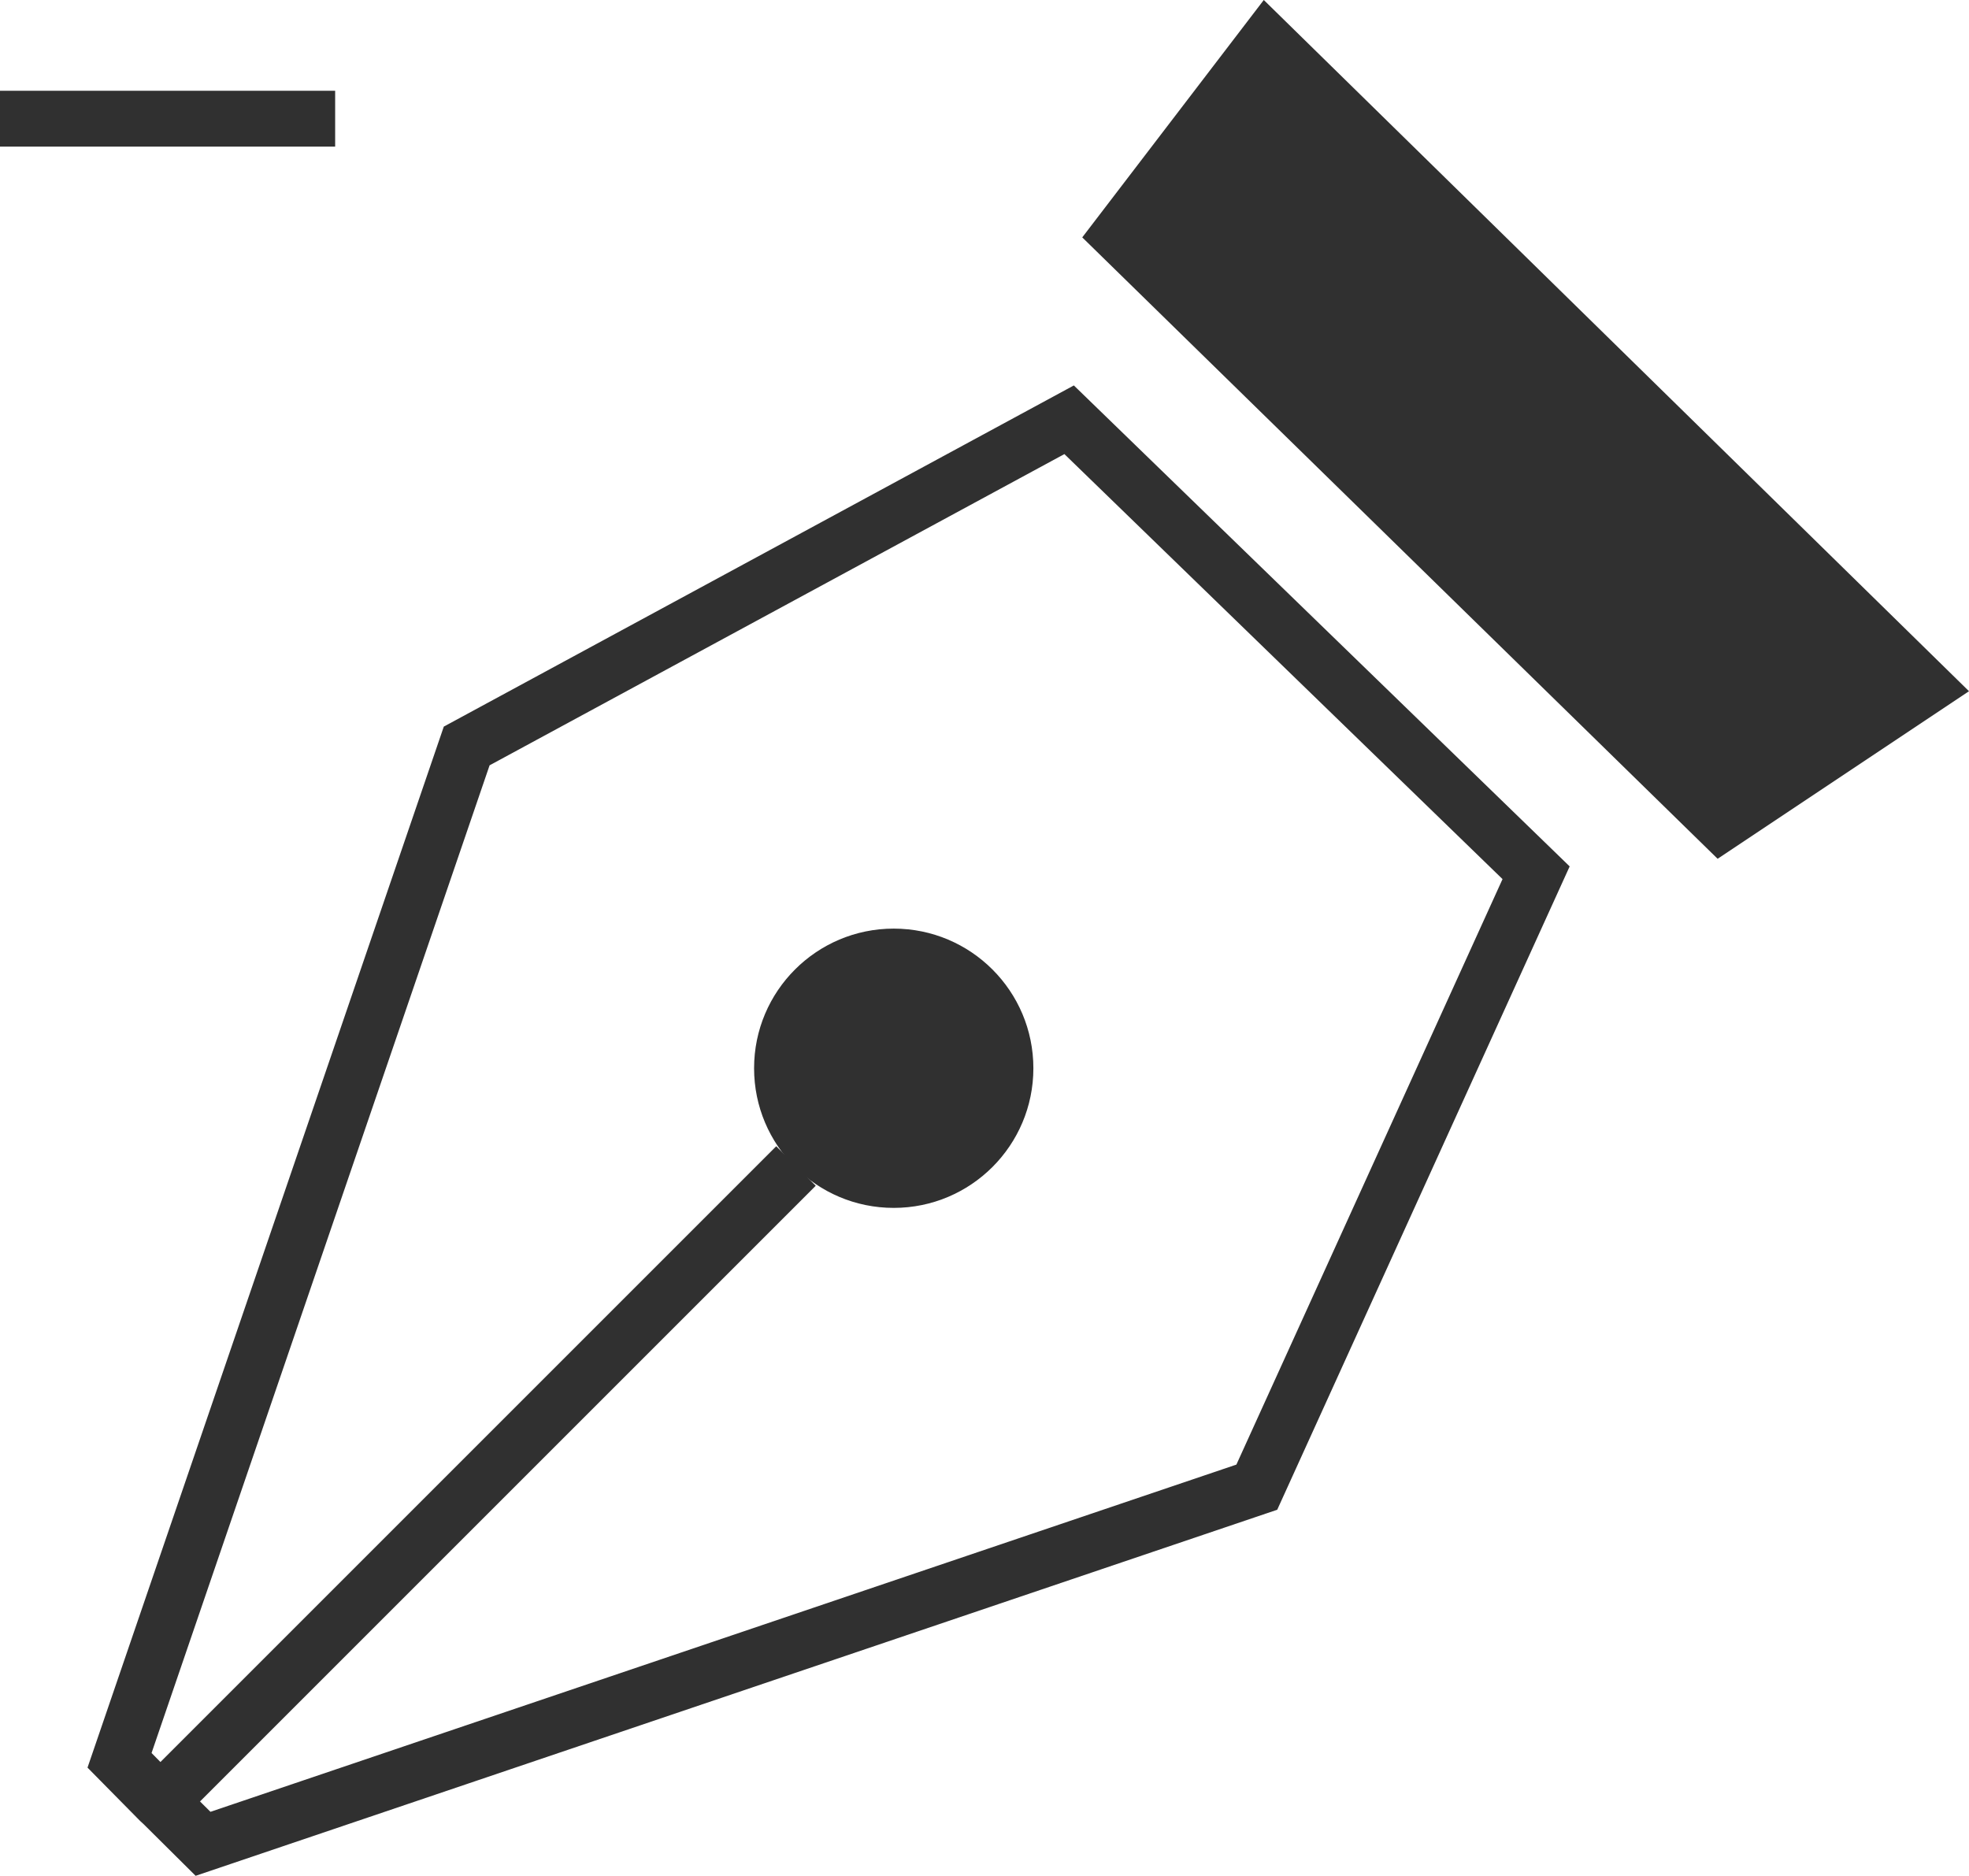
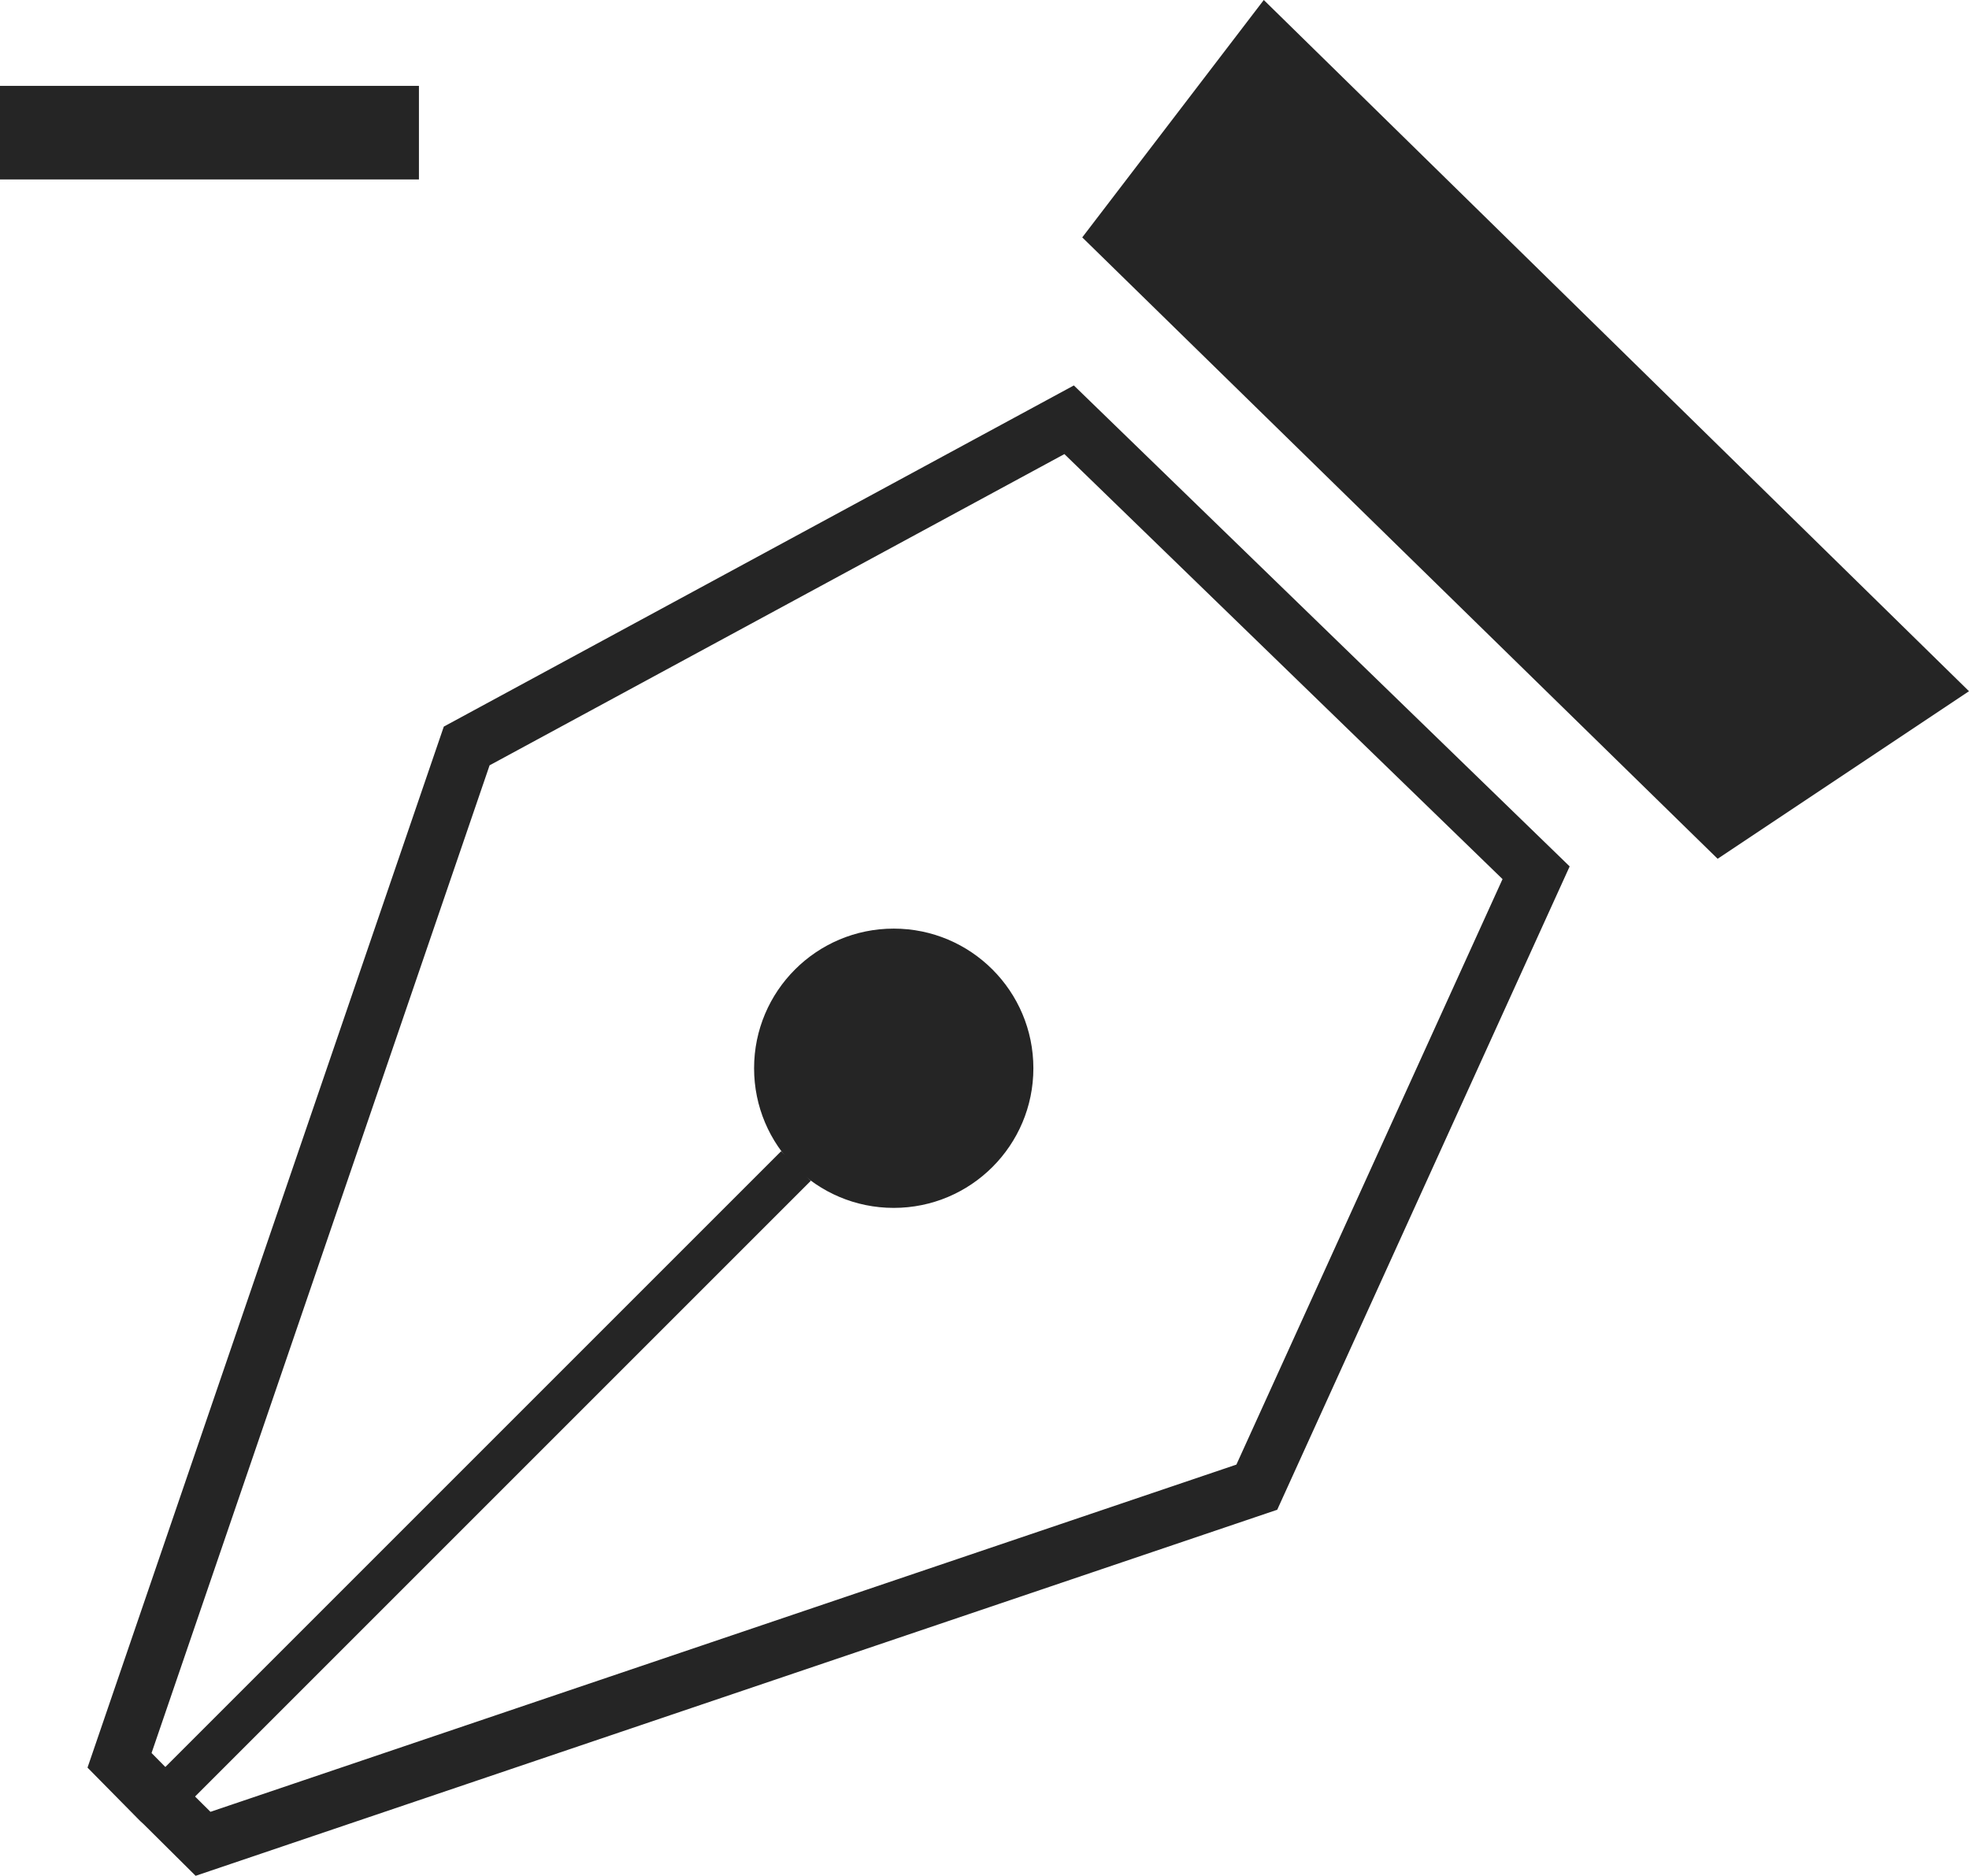
<svg xmlns="http://www.w3.org/2000/svg" viewBox="0 0 70.5 67.17">
-   <polygon points="5.71 64.48 4.28 63.03 16.71 26.71 38.28 15.03 55 31.25 45 53.25 7.27 66.02 5.83 64.59 5.71 64.48" fill="none" stroke="#303030" stroke-miterlimit="10" stroke-width="2" />
-   <line x1="6" y1="64.25" x2="28.5" y2="41.75" fill="none" stroke="#303030" stroke-miterlimit="10" stroke-width="2" />
-   <circle cx="32" cy="38.25" r="5" fill="#303030" />
-   <polygon points="70.5 24.75 45.25 0 38.75 8.5 61.5 30.75 70.5 24.75" fill="#303030" />
-   <line y1="4.25" x2="12" y2="4.25" fill="none" stroke="#303030" stroke-miterlimit="10" stroke-width="2" />
+   <line y1="4.75" x2="15" y2="4.75" fill="none" stroke="#252525" stroke-miterlimit="10" stroke-width="3.35" />
+   <polygon points="5.71 64.48 4.28 63.03 16.71 26.71 38.28 15.03 55 31.25 45 53.25 7.27 66.02 5.83 64.59 5.71 64.48" fill="none" stroke="#252525" stroke-miterlimit="10" stroke-width="2" />
+   <line x1="6" y1="64.25" x2="28.5" y2="41.75" fill="none" stroke="#252525" stroke-miterlimit="10" stroke-width="1.5" />
+   <circle cx="32" cy="38.25" r="5" fill="#252525" />
+   <polygon points="70.5 24.75 45.25 0 38.75 8.5 61.5 30.75 70.5 24.75" fill="#252525" />
</svg>
